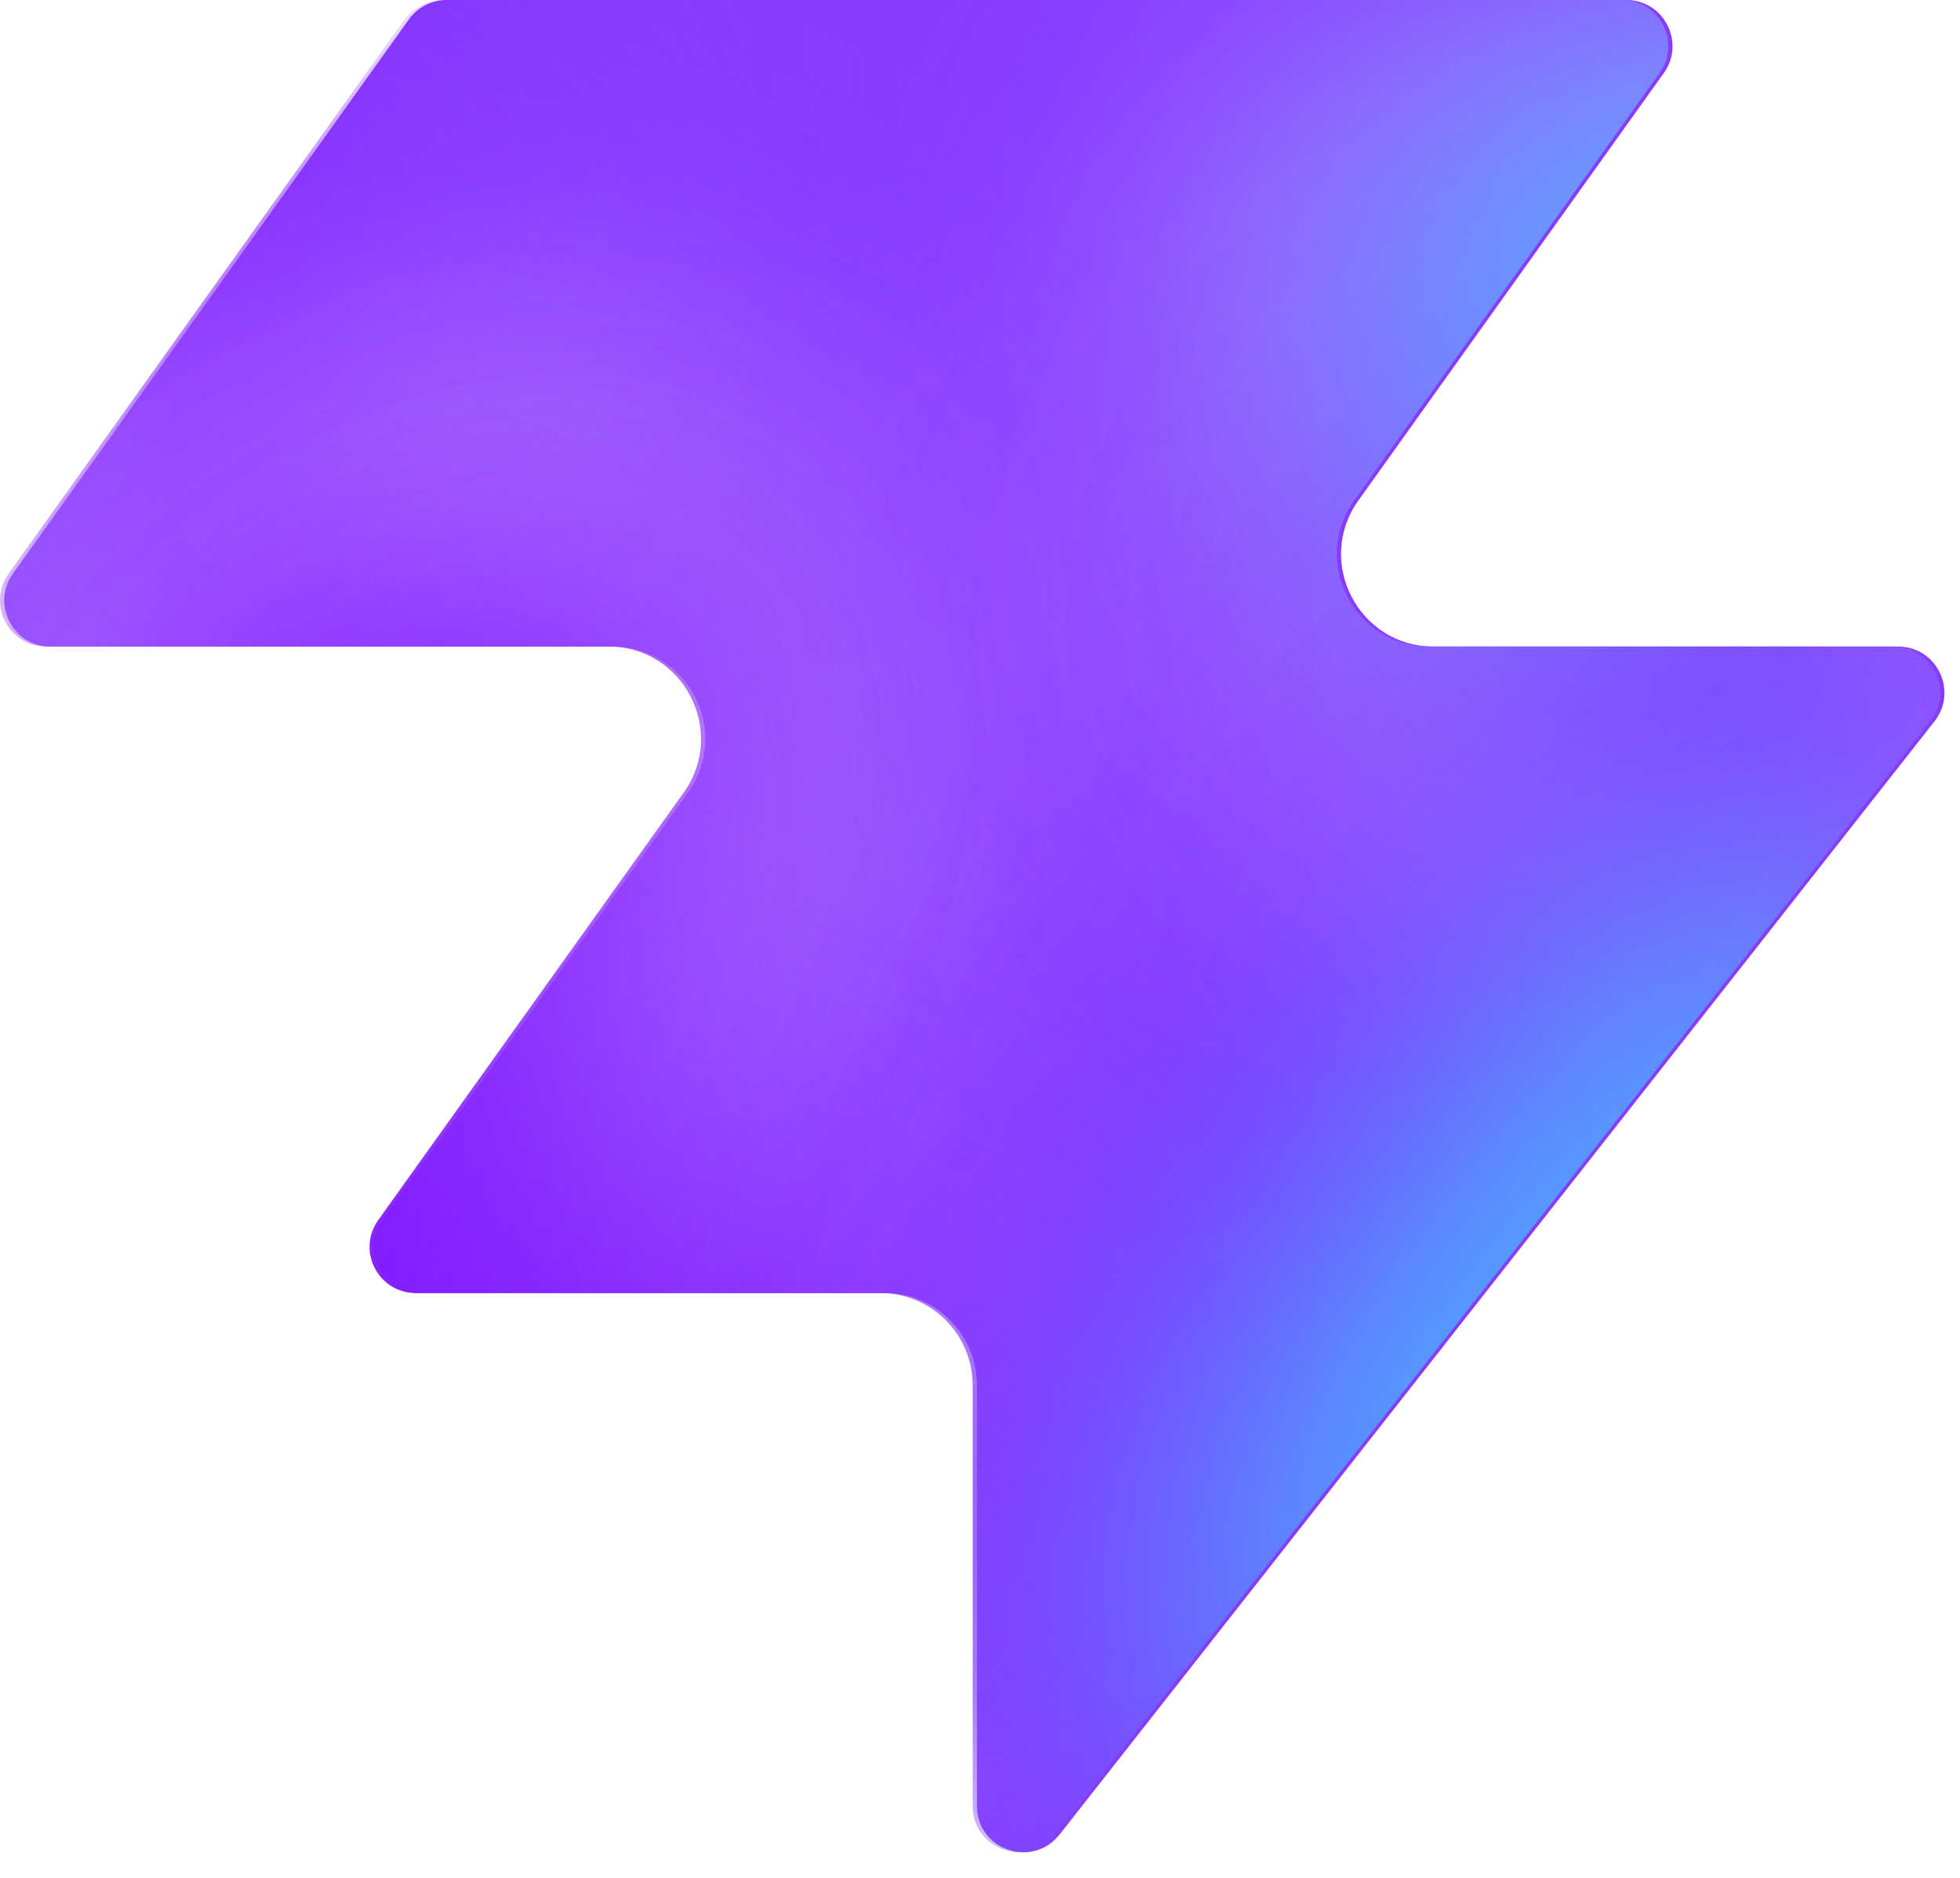
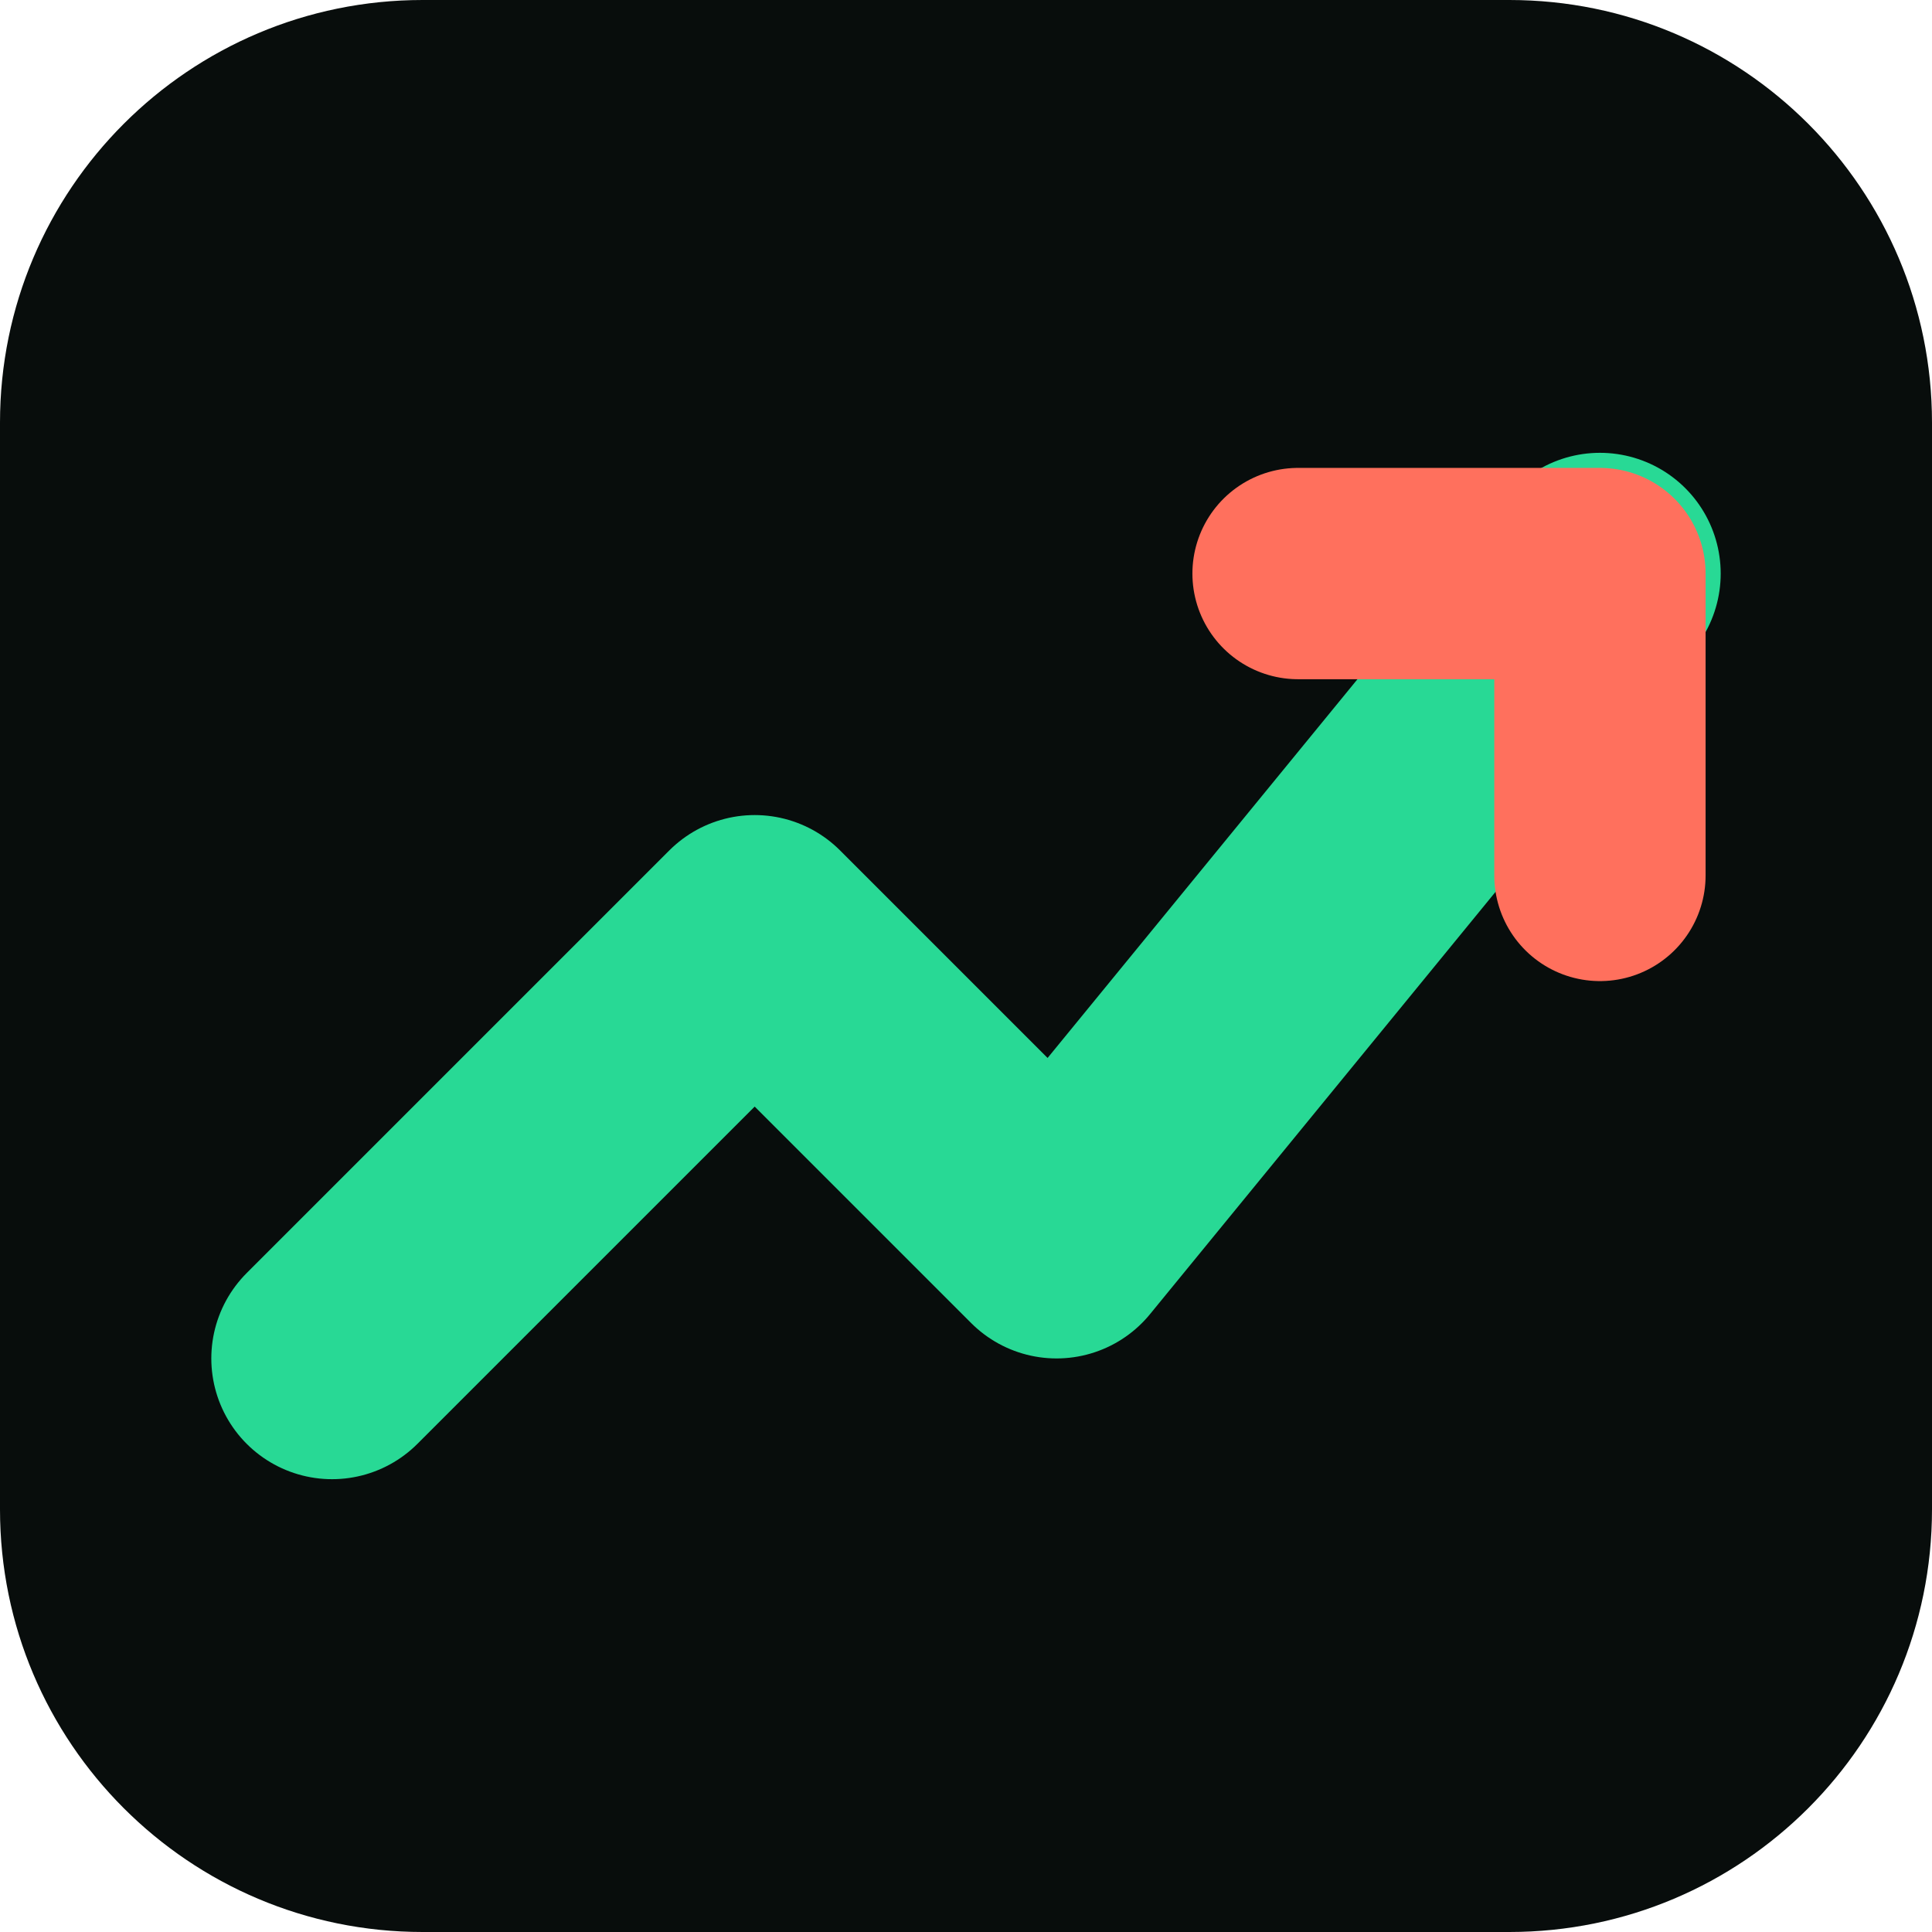
- <svg xmlns="http://www.w3.org/2000/svg" width="48" height="46" fill="none" viewBox="0 0 48 46">
-   <path fill="#863bff" d="M25.946 44.938c-.664.845-2.021.375-2.021-.698V33.937a2.26 2.26 0 0 0-2.262-2.262H10.287c-.92 0-1.456-1.04-.92-1.788l7.48-10.471c1.07-1.497 0-3.578-1.842-3.578H1.237c-.92 0-1.456-1.04-.92-1.788L10.013.474c.214-.297.556-.474.92-.474h28.894c.92 0 1.456 1.04.92 1.788l-7.48 10.471c-1.07 1.498 0 3.579 1.842 3.579h11.377c.943 0 1.473 1.088.89 1.83L25.947 44.94z" style="fill:#863bff;fill:color(display-p3 .525 .23 1);fill-opacity:1" />
-   <mask id="a" width="48" height="46" x="0" y="0" maskUnits="userSpaceOnUse" style="mask-type:alpha">
-     <path fill="#000" d="M25.842 44.938c-.664.844-2.021.375-2.021-.698V33.937a2.26 2.26 0 0 0-2.262-2.262H10.183c-.92 0-1.456-1.04-.92-1.788l7.48-10.471c1.07-1.498 0-3.579-1.842-3.579H1.133c-.92 0-1.456-1.04-.92-1.787L9.91.473c.214-.297.556-.474.92-.474h28.894c.92 0 1.456 1.04.92 1.788l-7.48 10.471c-1.07 1.498 0 3.578 1.842 3.578h11.377c.943 0 1.473 1.088.89 1.832L25.843 44.94z" style="fill:#000;fill-opacity:1" />
-   </mask>
-   <g mask="url(#a)">
-     <g filter="url(#b)">
-       <ellipse cx="5.508" cy="14.704" fill="#ede6ff" rx="5.508" ry="14.704" style="fill:#ede6ff;fill:color(display-p3 .927 .903 1);fill-opacity:1" transform="matrix(.00324 1 1 -.00324 -4.47 31.516)" />
-     </g>
-     <g filter="url(#c)">
-       <ellipse cx="10.399" cy="29.851" fill="#ede6ff" rx="10.399" ry="29.851" style="fill:#ede6ff;fill:color(display-p3 .927 .903 1);fill-opacity:1" transform="matrix(.00324 1 1 -.00324 -39.328 7.883)" />
-     </g>
-     <g filter="url(#d)">
-       <ellipse cx="5.508" cy="30.487" fill="#7e14ff" rx="5.508" ry="30.487" style="fill:#7e14ff;fill:color(display-p3 .492 .077 1);fill-opacity:1" transform="rotate(89.814 -25.913 -14.639)scale(1 -1)" />
-     </g>
-     <g filter="url(#e)">
-       <ellipse cx="5.508" cy="30.599" fill="#7e14ff" rx="5.508" ry="30.599" style="fill:#7e14ff;fill:color(display-p3 .492 .077 1);fill-opacity:1" transform="rotate(89.814 -32.644 -3.334)scale(1 -1)" />
-     </g>
-     <g filter="url(#f)">
-       <ellipse cx="5.508" cy="30.599" fill="#7e14ff" rx="5.508" ry="30.599" style="fill:#7e14ff;fill:color(display-p3 .492 .077 1);fill-opacity:1" transform="matrix(.00324 1 1 -.00324 -34.34 30.47)" />
-     </g>
-     <g filter="url(#g)">
-       <ellipse cx="14.072" cy="22.078" fill="#ede6ff" rx="14.072" ry="22.078" style="fill:#ede6ff;fill:color(display-p3 .927 .903 1);fill-opacity:1" transform="rotate(93.35 24.506 48.493)scale(-1 1)" />
-     </g>
-     <g filter="url(#h)">
-       <ellipse cx="3.47" cy="21.501" fill="#7e14ff" rx="3.47" ry="21.501" style="fill:#7e14ff;fill:color(display-p3 .492 .077 1);fill-opacity:1" transform="rotate(89.009 28.708 47.59)scale(-1 1)" />
-     </g>
-     <g filter="url(#i)">
-       <ellipse cx="3.47" cy="21.501" fill="#7e14ff" rx="3.47" ry="21.501" style="fill:#7e14ff;fill:color(display-p3 .492 .077 1);fill-opacity:1" transform="rotate(89.009 28.708 47.59)scale(-1 1)" />
-     </g>
-     <g filter="url(#j)">
-       <ellipse cx=".387" cy="8.972" fill="#7e14ff" rx="4.407" ry="29.108" style="fill:#7e14ff;fill:color(display-p3 .492 .077 1);fill-opacity:1" transform="rotate(39.51 .387 8.972)" />
-     </g>
-     <g filter="url(#k)">
-       <ellipse cx="47.523" cy="-6.092" fill="#7e14ff" rx="4.407" ry="29.108" style="fill:#7e14ff;fill:color(display-p3 .492 .077 1);fill-opacity:1" transform="rotate(37.892 47.523 -6.092)" />
-     </g>
-     <g filter="url(#l)">
-       <ellipse cx="41.412" cy="6.333" fill="#47bfff" rx="5.971" ry="9.665" style="fill:#47bfff;fill:color(display-p3 .28 .748 1);fill-opacity:1" transform="rotate(37.892 41.412 6.333)" />
-     </g>
-     <g filter="url(#m)">
-       <ellipse cx="-1.879" cy="38.332" fill="#7e14ff" rx="4.407" ry="29.108" style="fill:#7e14ff;fill:color(display-p3 .492 .077 1);fill-opacity:1" transform="rotate(37.892 -1.88 38.332)" />
-     </g>
-     <g filter="url(#n)">
-       <ellipse cx="-1.879" cy="38.332" fill="#7e14ff" rx="4.407" ry="29.108" style="fill:#7e14ff;fill:color(display-p3 .492 .077 1);fill-opacity:1" transform="rotate(37.892 -1.88 38.332)" />
-     </g>
-     <g filter="url(#o)">
-       <ellipse cx="35.651" cy="29.907" fill="#7e14ff" rx="4.407" ry="29.108" style="fill:#7e14ff;fill:color(display-p3 .492 .077 1);fill-opacity:1" transform="rotate(37.892 35.651 29.907)" />
-     </g>
-     <g filter="url(#p)">
-       <ellipse cx="38.418" cy="32.4" fill="#47bfff" rx="5.971" ry="15.297" style="fill:#47bfff;fill:color(display-p3 .28 .748 1);fill-opacity:1" transform="rotate(37.892 38.418 32.4)" />
-     </g>
-   </g>
-   <defs>
-     <filter id="b" width="60.045" height="41.654" x="-19.77" y="16.149" color-interpolation-filters="sRGB" filterUnits="userSpaceOnUse">
-       <feFlood flood-opacity="0" result="BackgroundImageFix" />
-       <feBlend in="SourceGraphic" in2="BackgroundImageFix" result="shape" />
-       <feGaussianBlur result="effect1_foregroundBlur_2002_17158" stdDeviation="7.659" />
-     </filter>
-     <filter id="c" width="90.34" height="51.437" x="-54.613" y="-7.533" color-interpolation-filters="sRGB" filterUnits="userSpaceOnUse">
-       <feFlood flood-opacity="0" result="BackgroundImageFix" />
-       <feBlend in="SourceGraphic" in2="BackgroundImageFix" result="shape" />
-       <feGaussianBlur result="effect1_foregroundBlur_2002_17158" stdDeviation="7.659" />
-     </filter>
-     <filter id="d" width="79.355" height="29.4" x="-49.64" y="2.03" color-interpolation-filters="sRGB" filterUnits="userSpaceOnUse">
-       <feFlood flood-opacity="0" result="BackgroundImageFix" />
-       <feBlend in="SourceGraphic" in2="BackgroundImageFix" result="shape" />
-       <feGaussianBlur result="effect1_foregroundBlur_2002_17158" stdDeviation="4.596" />
-     </filter>
-     <filter id="e" width="79.579" height="29.4" x="-45.045" y="20.029" color-interpolation-filters="sRGB" filterUnits="userSpaceOnUse">
-       <feFlood flood-opacity="0" result="BackgroundImageFix" />
-       <feBlend in="SourceGraphic" in2="BackgroundImageFix" result="shape" />
-       <feGaussianBlur result="effect1_foregroundBlur_2002_17158" stdDeviation="4.596" />
-     </filter>
-     <filter id="f" width="79.579" height="29.4" x="-43.513" y="21.178" color-interpolation-filters="sRGB" filterUnits="userSpaceOnUse">
-       <feFlood flood-opacity="0" result="BackgroundImageFix" />
-       <feBlend in="SourceGraphic" in2="BackgroundImageFix" result="shape" />
-       <feGaussianBlur result="effect1_foregroundBlur_2002_17158" stdDeviation="4.596" />
-     </filter>
-     <filter id="g" width="74.749" height="58.852" x="15.756" y="-17.901" color-interpolation-filters="sRGB" filterUnits="userSpaceOnUse">
-       <feFlood flood-opacity="0" result="BackgroundImageFix" />
-       <feBlend in="SourceGraphic" in2="BackgroundImageFix" result="shape" />
-       <feGaussianBlur result="effect1_foregroundBlur_2002_17158" stdDeviation="7.659" />
-     </filter>
-     <filter id="h" width="61.377" height="25.362" x="23.548" y="2.284" color-interpolation-filters="sRGB" filterUnits="userSpaceOnUse">
-       <feFlood flood-opacity="0" result="BackgroundImageFix" />
-       <feBlend in="SourceGraphic" in2="BackgroundImageFix" result="shape" />
-       <feGaussianBlur result="effect1_foregroundBlur_2002_17158" stdDeviation="4.596" />
-     </filter>
-     <filter id="i" width="61.377" height="25.362" x="23.548" y="2.284" color-interpolation-filters="sRGB" filterUnits="userSpaceOnUse">
-       <feFlood flood-opacity="0" result="BackgroundImageFix" />
-       <feBlend in="SourceGraphic" in2="BackgroundImageFix" result="shape" />
-       <feGaussianBlur result="effect1_foregroundBlur_2002_17158" stdDeviation="4.596" />
-     </filter>
-     <filter id="j" width="56.045" height="63.649" x="-27.636" y="-22.853" color-interpolation-filters="sRGB" filterUnits="userSpaceOnUse">
-       <feFlood flood-opacity="0" result="BackgroundImageFix" />
-       <feBlend in="SourceGraphic" in2="BackgroundImageFix" result="shape" />
-       <feGaussianBlur result="effect1_foregroundBlur_2002_17158" stdDeviation="4.596" />
-     </filter>
-     <filter id="k" width="54.814" height="64.646" x="20.116" y="-38.415" color-interpolation-filters="sRGB" filterUnits="userSpaceOnUse">
-       <feFlood flood-opacity="0" result="BackgroundImageFix" />
-       <feBlend in="SourceGraphic" in2="BackgroundImageFix" result="shape" />
-       <feGaussianBlur result="effect1_foregroundBlur_2002_17158" stdDeviation="4.596" />
-     </filter>
-     <filter id="l" width="33.541" height="35.313" x="24.641" y="-11.323" color-interpolation-filters="sRGB" filterUnits="userSpaceOnUse">
-       <feFlood flood-opacity="0" result="BackgroundImageFix" />
-       <feBlend in="SourceGraphic" in2="BackgroundImageFix" result="shape" />
-       <feGaussianBlur result="effect1_foregroundBlur_2002_17158" stdDeviation="4.596" />
-     </filter>
-     <filter id="m" width="54.814" height="64.646" x="-29.286" y="6.009" color-interpolation-filters="sRGB" filterUnits="userSpaceOnUse">
-       <feFlood flood-opacity="0" result="BackgroundImageFix" />
-       <feBlend in="SourceGraphic" in2="BackgroundImageFix" result="shape" />
-       <feGaussianBlur result="effect1_foregroundBlur_2002_17158" stdDeviation="4.596" />
-     </filter>
-     <filter id="n" width="54.814" height="64.646" x="-29.286" y="6.009" color-interpolation-filters="sRGB" filterUnits="userSpaceOnUse">
-       <feFlood flood-opacity="0" result="BackgroundImageFix" />
-       <feBlend in="SourceGraphic" in2="BackgroundImageFix" result="shape" />
-       <feGaussianBlur result="effect1_foregroundBlur_2002_17158" stdDeviation="4.596" />
-     </filter>
-     <filter id="o" width="54.814" height="64.646" x="8.244" y="-2.416" color-interpolation-filters="sRGB" filterUnits="userSpaceOnUse">
-       <feFlood flood-opacity="0" result="BackgroundImageFix" />
-       <feBlend in="SourceGraphic" in2="BackgroundImageFix" result="shape" />
-       <feGaussianBlur result="effect1_foregroundBlur_2002_17158" stdDeviation="4.596" />
-     </filter>
-     <filter id="p" width="39.409" height="43.623" x="18.713" y="10.588" color-interpolation-filters="sRGB" filterUnits="userSpaceOnUse">
-       <feFlood flood-opacity="0" result="BackgroundImageFix" />
-       <feBlend in="SourceGraphic" in2="BackgroundImageFix" result="shape" />
-       <feGaussianBlur result="effect1_foregroundBlur_2002_17158" stdDeviation="4.596" />
-     </filter>
-   </defs>
+ <svg xmlns="http://www.w3.org/2000/svg" viewBox="0 0 64 64">
+   <rect width="64" height="64" rx="14" fill="#080d0c" />
+   <path d="M11 45 25 31l10 10 18-22" fill="none" stroke="#28d995" stroke-linecap="round" stroke-linejoin="round" stroke-width="8" />
+   <path d="M43 19h10v10" fill="none" stroke="#ff705d" stroke-linecap="round" stroke-linejoin="round" stroke-width="7" />
</svg>
